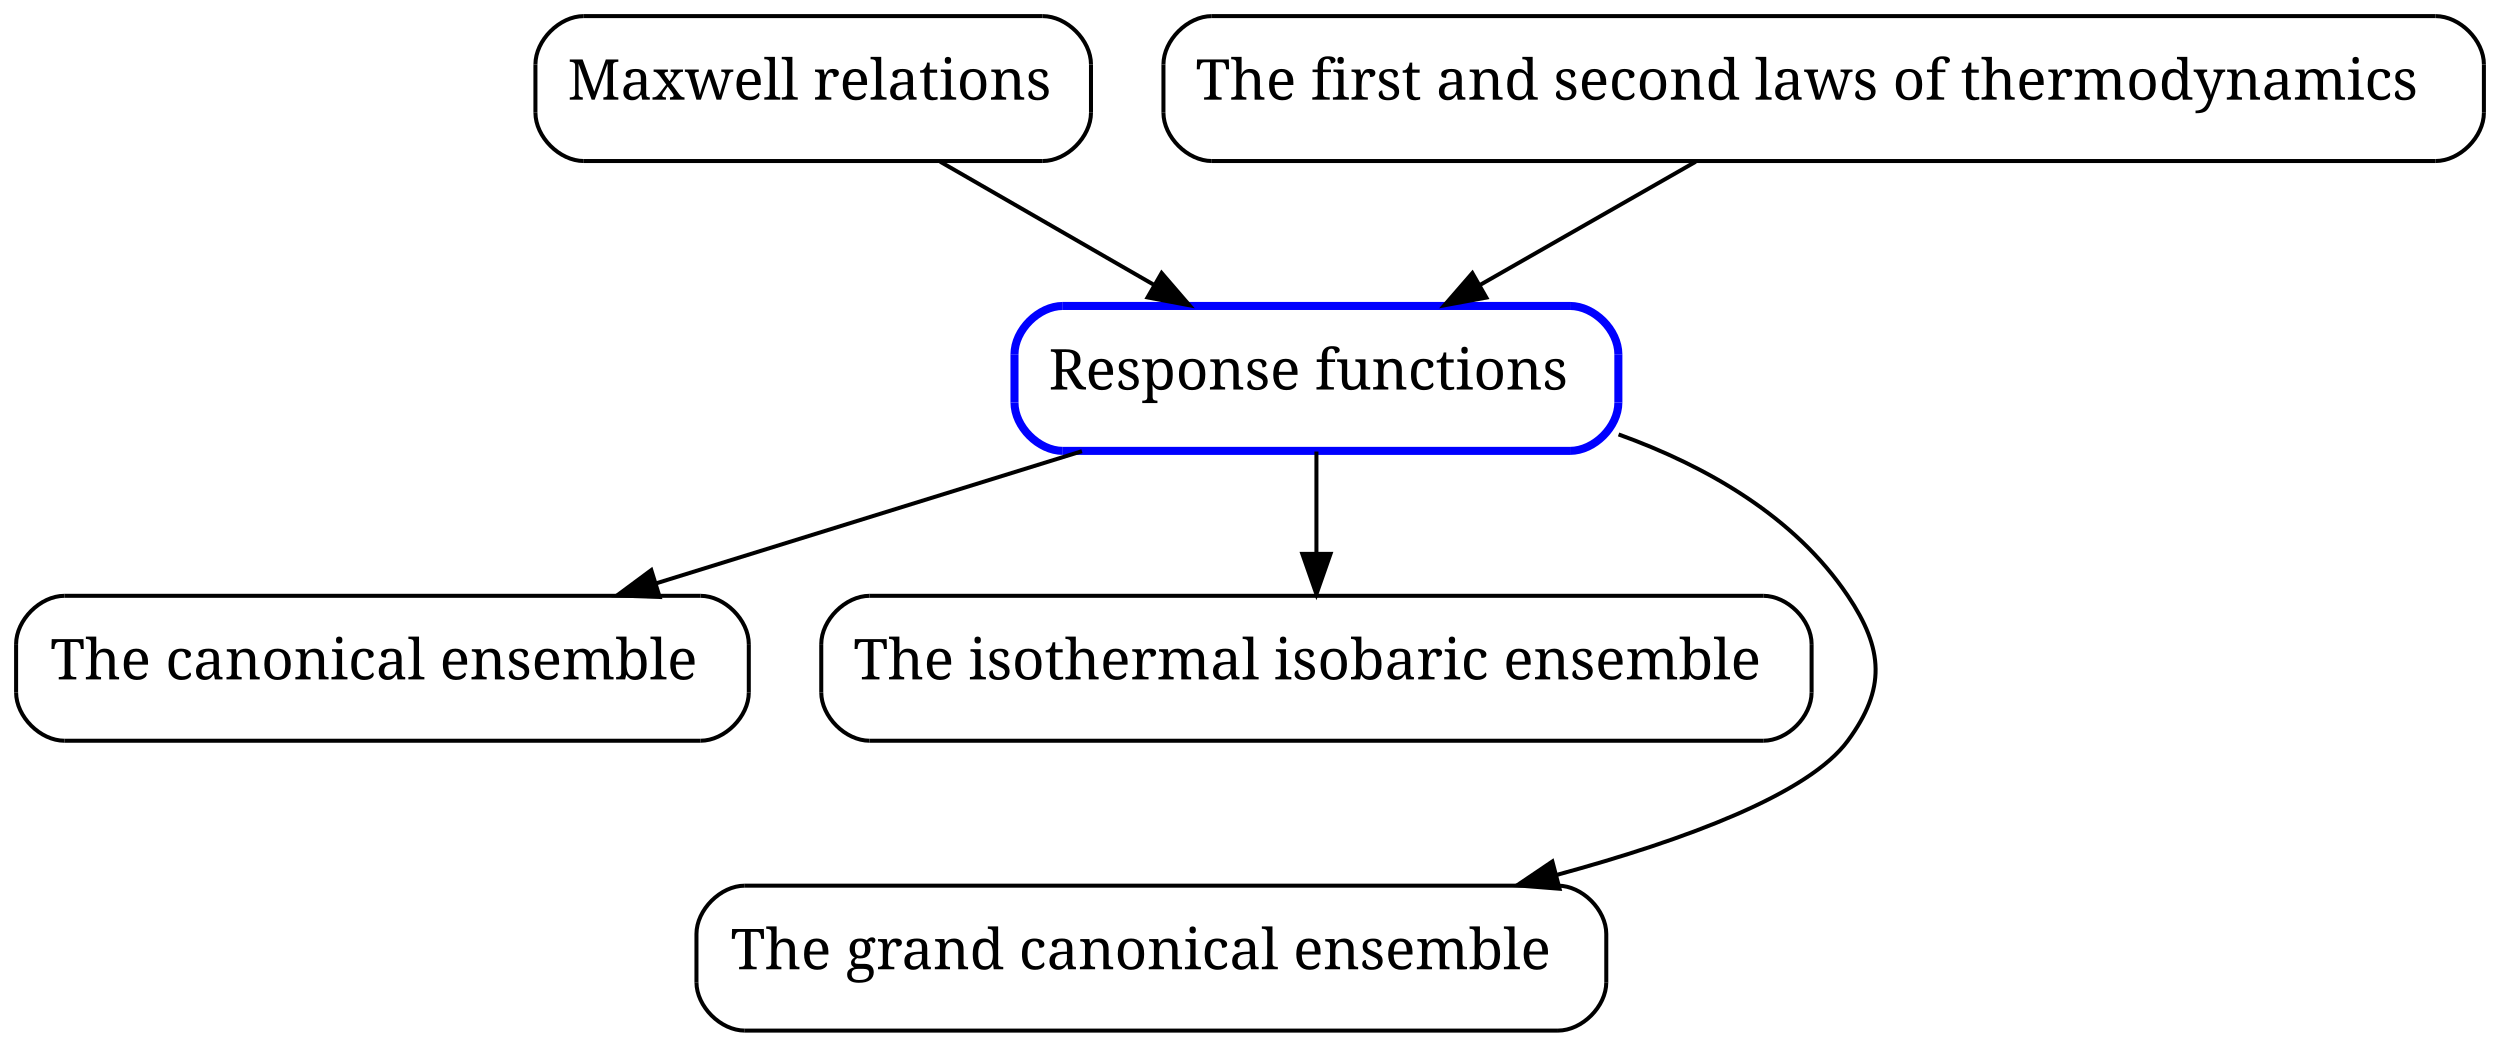
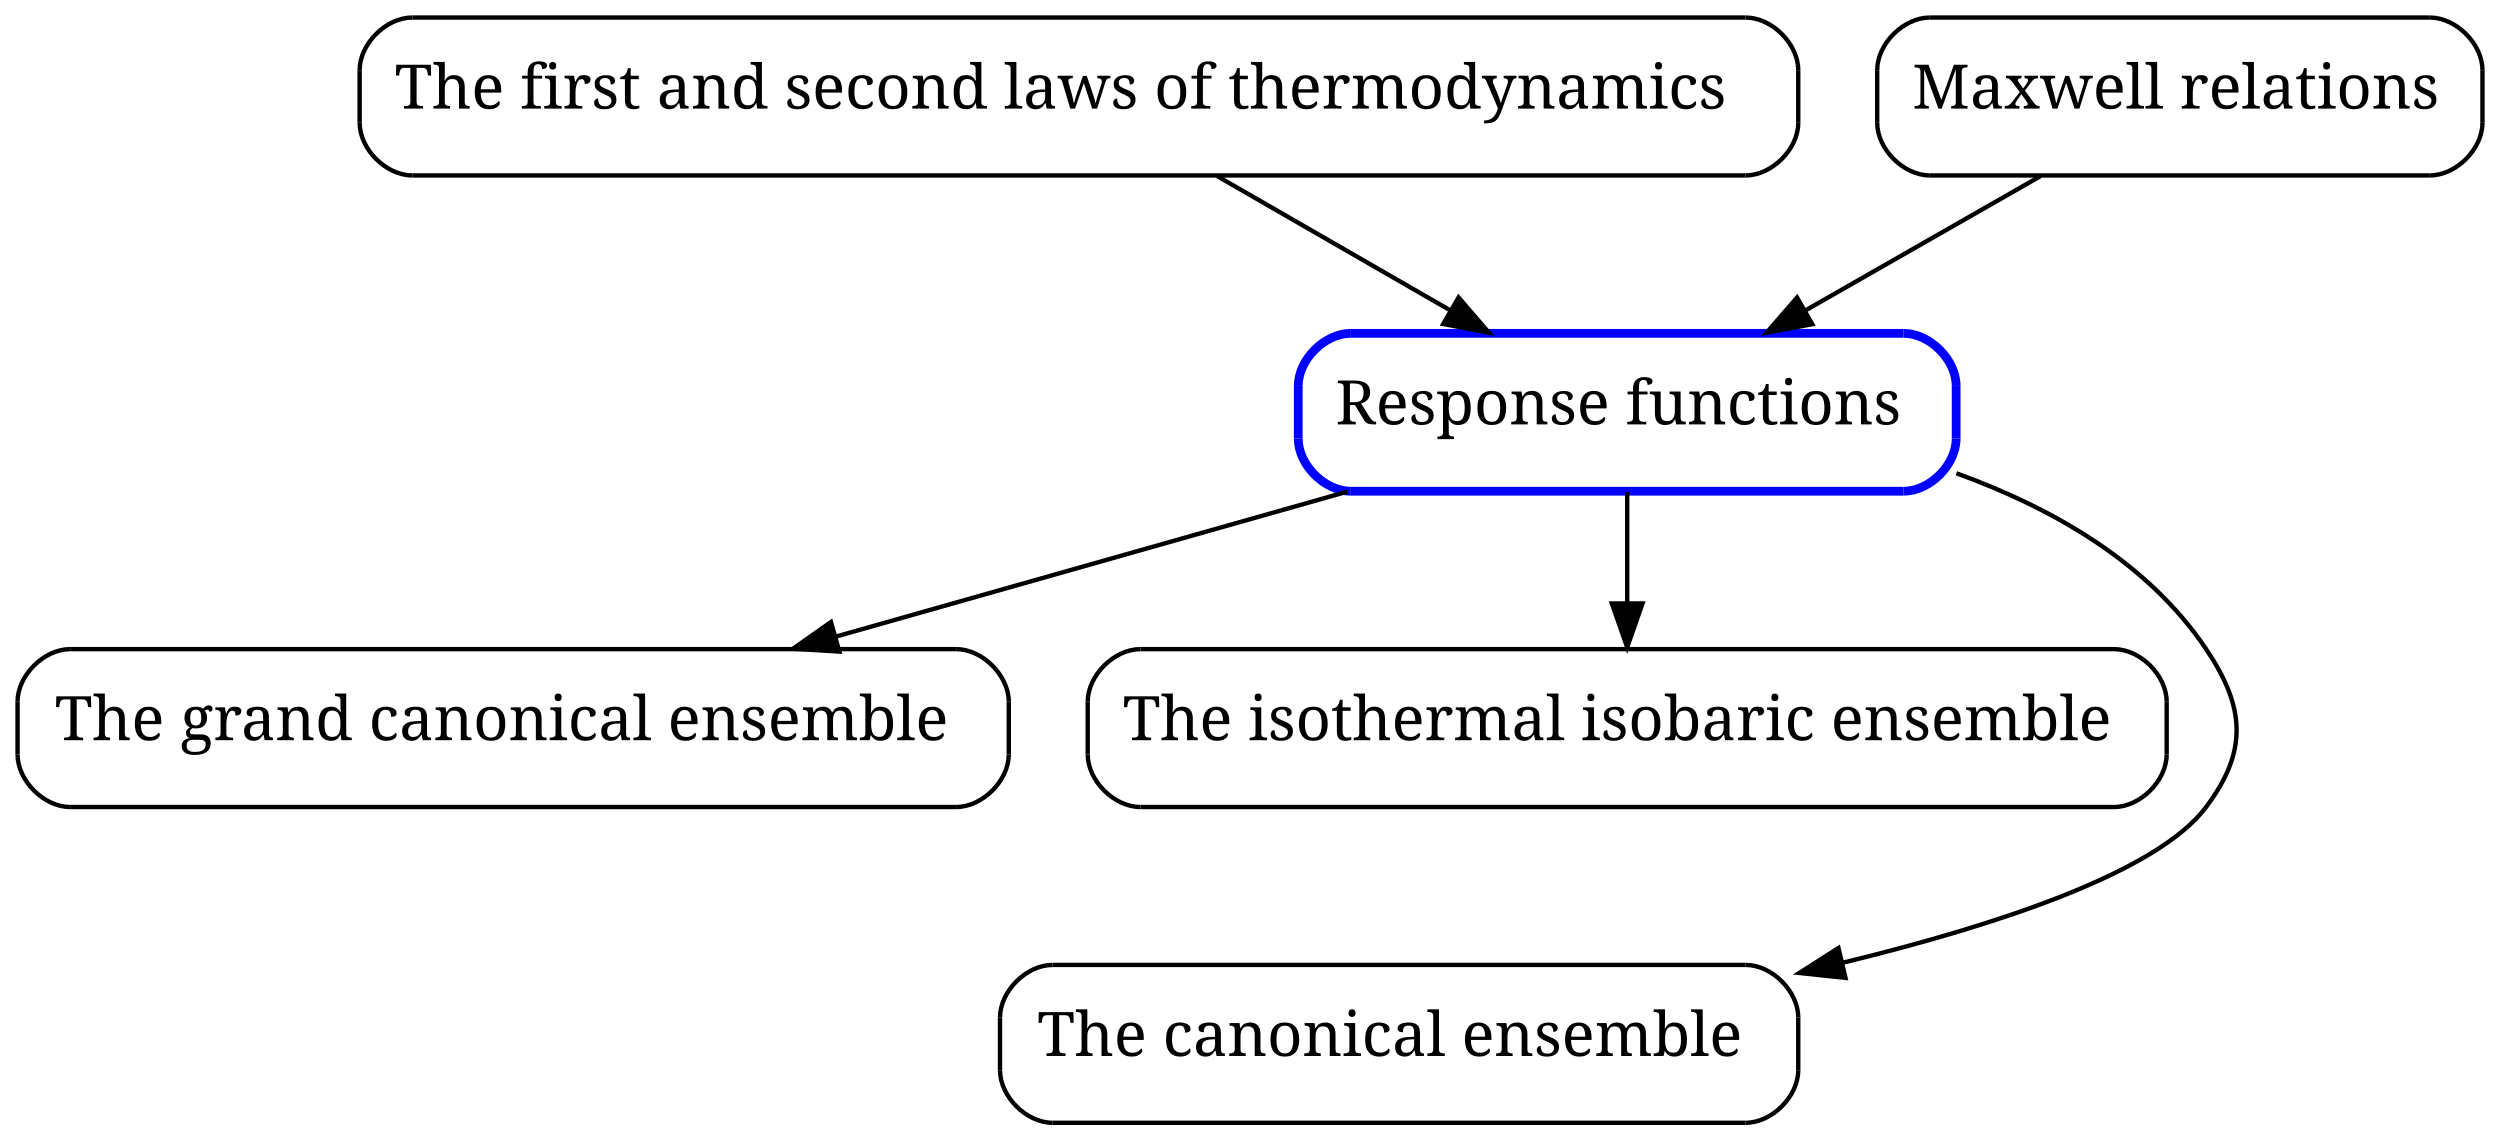
- <svg xmlns="http://www.w3.org/2000/svg" xmlns:xlink="http://www.w3.org/1999/xlink" width="621pt" height="260pt" viewBox="0.00 0.00 621.00 260.00">
+ <svg xmlns="http://www.w3.org/2000/svg" xmlns:xlink="http://www.w3.org/1999/xlink" width="570pt" height="260pt" viewBox="0.00 0.00 570.00 260.00">
  <g id="graph1" class="graph" transform="scale(1 1) rotate(0) translate(4 256)">
    <g id="node1" class="node">
      <a xlink:href="RESPONSE_FUNCTIONS.html" xlink:title="Response functions" target="_top">
-         <polyline fill="none" stroke="blue" stroke-width="2" points="386,-180 260,-180 " />
-         <path fill="none" stroke="blue" stroke-width="2" d="M260,-180C254,-180 248,-174 248,-168" />
-         <polyline fill="none" stroke="blue" stroke-width="2" points="248,-168 248,-156 " />
-         <path fill="none" stroke="blue" stroke-width="2" d="M248,-156C248,-150 254,-144 260,-144" />
-         <polyline fill="none" stroke="blue" stroke-width="2" points="260,-144 386,-144 " />
-         <path fill="none" stroke="blue" stroke-width="2" d="M386,-144C392,-144 398,-150 398,-156" />
-         <polyline fill="none" stroke="blue" stroke-width="2" points="398,-156 398,-168 " />
-         <path fill="none" stroke="blue" stroke-width="2" d="M398,-168C398,-174 392,-180 386,-180" />
-         <text text-anchor="start" x="256.5" y="-159.233" font-family="Times Roman,serif" font-size="14.00">Response functions</text>
+         <polyline fill="none" stroke="blue" stroke-width="2" points="430,-180 304,-180 " />
+         <path fill="none" stroke="blue" stroke-width="2" d="M304,-180C298,-180 292,-174 292,-168" />
+         <polyline fill="none" stroke="blue" stroke-width="2" points="292,-168 292,-156 " />
+         <path fill="none" stroke="blue" stroke-width="2" d="M292,-156C292,-150 298,-144 304,-144" />
+         <polyline fill="none" stroke="blue" stroke-width="2" points="304,-144 430,-144 " />
+         <path fill="none" stroke="blue" stroke-width="2" d="M430,-144C436,-144 442,-150 442,-156" />
+         <polyline fill="none" stroke="blue" stroke-width="2" points="442,-156 442,-168 " />
+         <path fill="none" stroke="blue" stroke-width="2" d="M442,-168C442,-174 436,-180 430,-180" />
+         <text text-anchor="start" x="300.5" y="-159.233" font-family="Times Roman,serif" font-size="14.00">Response functions</text>
      </a>
    </g>
    <g id="node2" class="node">
-       <a xlink:href="CANONICAL_ENSEMBLE.html" xlink:title="The canonical ensemble" target="_top">
-         <polyline fill="none" stroke="black" points="170,-108 12,-108 " />
-         <path fill="none" stroke="black" d="M12,-108C6,-108 5.92119e-14,-102 4.73695e-14,-96" />
-         <polyline fill="none" stroke="black" points="4.73695e-14,-96 2.36848e-14,-84 " />
-         <path fill="none" stroke="black" d="M2.36848e-14,-84C1.18424e-14,-78 6,-72 12,-72" />
-         <polyline fill="none" stroke="black" points="12,-72 170,-72 " />
-         <path fill="none" stroke="black" d="M170,-72C176,-72 182,-78 182,-84" />
-         <polyline fill="none" stroke="black" points="182,-84 182,-96 " />
-         <path fill="none" stroke="black" d="M182,-96C182,-102 176,-108 170,-108" />
-         <text text-anchor="start" x="8.5" y="-87.233" font-family="Times Roman,serif" font-size="14.00">The canonical ensemble</text>
+       <a xlink:href="GRAND_CANONICAL_ENSEMBLE.html" xlink:title="The grand canonical ensemble" target="_top">
+         <polyline fill="none" stroke="black" points="214,-108 12,-108 " />
+         <path fill="none" stroke="black" d="M12,-108C6,-108 7.10543e-14,-102 5.68434e-14,-96" />
+         <polyline fill="none" stroke="black" points="5.68434e-14,-96 2.84217e-14,-84 " />
+         <path fill="none" stroke="black" d="M2.84217e-14,-84C1.42109e-14,-78 6,-72 12,-72" />
+         <polyline fill="none" stroke="black" points="12,-72 214,-72 " />
+         <path fill="none" stroke="black" d="M214,-72C220,-72 226,-78 226,-84" />
+         <polyline fill="none" stroke="black" points="226,-84 226,-96 " />
+         <path fill="none" stroke="black" d="M226,-96C226,-102 220,-108 214,-108" />
+         <text text-anchor="start" x="8.5" y="-87.233" font-family="Times Roman,serif" font-size="14.00">The grand canonical ensemble</text>
      </a>
    </g>
    <g id="edge2" class="edge">
-       <path fill="none" stroke="black" d="M264.756,-143.924C232.627,-133.953 192.561,-121.519 159.002,-111.104" />
-       <polygon fill="black" stroke="black" points="159.856,-107.704 149.268,-108.083 157.781,-114.39 159.856,-107.704" />
+       <path fill="none" stroke="black" d="M303.233,-143.924C267.755,-133.868 223.438,-121.305 186.506,-110.836" />
+       <polygon fill="black" stroke="black" points="187.369,-107.443 176.793,-108.083 185.46,-114.178 187.369,-107.443" />
+     </g>
+     <g id="node4" class="node">
+       <a xlink:href="ISOTHERMAL_ISOBARIC_ENSEMBLE.html" xlink:title="The isothermal isobaric ensemble" target="_top">
+         <polyline fill="none" stroke="black" points="478,-108 256,-108 " />
+         <path fill="none" stroke="black" d="M256,-108C250,-108 244,-102 244,-96" />
+         <polyline fill="none" stroke="black" points="244,-96 244,-84 " />
+         <path fill="none" stroke="black" d="M244,-84C244,-78 250,-72 256,-72" />
+         <polyline fill="none" stroke="black" points="256,-72 478,-72 " />
+         <path fill="none" stroke="black" d="M478,-72C484,-72 490,-78 490,-84" />
+         <polyline fill="none" stroke="black" points="490,-84 490,-96 " />
+         <path fill="none" stroke="black" d="M490,-96C490,-102 484,-108 478,-108" />
+         <text text-anchor="start" x="252" y="-87.233" font-family="Times Roman,serif" font-size="14.00">The isothermal isobaric ensemble</text>
+       </a>
+     </g>
+     <g id="edge4" class="edge">
+       <path fill="none" stroke="black" d="M367,-143.831C367,-136.131 367,-126.974 367,-118.417" />
+       <polygon fill="black" stroke="black" points="370.5,-118.413 367,-108.413 363.5,-118.413 370.5,-118.413" />
+     </g>
+     <g id="node10" class="node">
+       <a xlink:href="CANONICAL_ENSEMBLE.html" xlink:title="The canonical ensemble" target="_top">
+         <polyline fill="none" stroke="black" points="394,-36 236,-36 " />
+         <path fill="none" stroke="black" d="M236,-36C230,-36 224,-30 224,-24" />
+         <polyline fill="none" stroke="black" points="224,-24 224,-12 " />
+         <path fill="none" stroke="black" d="M224,-12C224,-6 230,-1.72951e-14 236,-1.68266e-14" />
+         <polyline fill="none" stroke="black" points="236,-1.68266e-14 394,-4.48969e-15 " />
+         <path fill="none" stroke="black" d="M394,-4.48969e-15C400,-4.0212e-15 406,-6 406,-12" />
+         <polyline fill="none" stroke="black" points="406,-12 406,-24 " />
+         <path fill="none" stroke="black" d="M406,-24C406,-30 400,-36 394,-36" />
+         <text text-anchor="start" x="232.5" y="-15.233" font-family="Times Roman,serif" font-size="14.00">The canonical ensemble</text>
+       </a>
+     </g>
+     <g id="edge10" class="edge">
+       <path fill="none" stroke="black" d="M442.055,-148.088C464.104,-140.132 485.82,-127.632 499,-108 507.918,-94.716 508.589,-84.808 499,-72 488.079,-57.413 452.854,-45.428 416.106,-36.486" />
+       <polygon fill="black" stroke="black" points="416.771,-33.046 406.235,-34.162 415.166,-39.86 416.771,-33.046" />
    </g>
    <g id="node6" class="node">
-       <a xlink:href="ISOTHERMAL_ISOBARIC_ENSEMBLE.html" xlink:title="The isothermal isobaric ensemble" target="_top">
-         <polyline fill="none" stroke="black" points="434,-108 212,-108 " />
-         <path fill="none" stroke="black" d="M212,-108C206,-108 200,-102 200,-96" />
-         <polyline fill="none" stroke="black" points="200,-96 200,-84 " />
-         <path fill="none" stroke="black" d="M200,-84C200,-78 206,-72 212,-72" />
-         <polyline fill="none" stroke="black" points="212,-72 434,-72 " />
-         <path fill="none" stroke="black" d="M434,-72C440,-72 446,-78 446,-84" />
-         <polyline fill="none" stroke="black" points="446,-84 446,-96 " />
-         <path fill="none" stroke="black" d="M446,-96C446,-102 440,-108 434,-108" />
-         <text text-anchor="start" x="208" y="-87.233" font-family="Times Roman,serif" font-size="14.00">The isothermal isobaric ensemble</text>
+       <a xlink:href="LAWS_OF_THERMODYNAMICS.html" xlink:title="The first and second laws of thermodynamics" target="_top">
+         <polyline fill="none" stroke="black" points="394,-252 90,-252 " />
+         <path fill="none" stroke="black" d="M90,-252C84,-252 78,-246 78,-240" />
+         <polyline fill="none" stroke="black" points="78,-240 78,-228 " />
+         <path fill="none" stroke="black" d="M78,-228C78,-222 84,-216 90,-216" />
+         <polyline fill="none" stroke="black" points="90,-216 394,-216 " />
+         <path fill="none" stroke="black" d="M394,-216C400,-216 406,-222 406,-228" />
+         <polyline fill="none" stroke="black" points="406,-228 406,-240 " />
+         <path fill="none" stroke="black" d="M406,-240C406,-246 400,-252 394,-252" />
+         <text text-anchor="start" x="86" y="-231.233" font-family="Times Roman,serif" font-size="14.00">The first and second laws of thermodynamics</text>
      </a>
    </g>
    <g id="edge6" class="edge">
-       <path fill="none" stroke="black" d="M323,-143.831C323,-136.131 323,-126.974 323,-118.417" />
-       <polygon fill="black" stroke="black" points="326.5,-118.413 323,-108.413 319.5,-118.413 326.5,-118.413" />
+       <path fill="none" stroke="black" d="M273.543,-215.831C289.679,-206.537 309.499,-195.121 326.727,-185.197" />
+       <polygon fill="black" stroke="black" points="328.549,-188.187 335.467,-180.163 325.055,-182.121 328.549,-188.187" />
    </g>
    <g id="node8" class="node">
-       <a xlink:href="GRAND_CANONICAL_ENSEMBLE.html" xlink:title="The grand canonical ensemble" target="_top">
-         <polyline fill="none" stroke="black" points="383,-36 181,-36 " />
-         <path fill="none" stroke="black" d="M181,-36C175,-36 169,-30 169,-24" />
-         <polyline fill="none" stroke="black" points="169,-24 169,-12 " />
-         <path fill="none" stroke="black" d="M169,-12C169,-6 175,-1.73863e-14 181,-1.7009e-14" />
-         <polyline fill="none" stroke="black" points="181,-1.7009e-14 383,-4.30727e-15 " />
-         <path fill="none" stroke="black" d="M383,-4.30727e-15C389,-3.92999e-15 395,-6 395,-12" />
-         <polyline fill="none" stroke="black" points="395,-12 395,-24 " />
-         <path fill="none" stroke="black" d="M395,-24C395,-30 389,-36 383,-36" />
-         <text text-anchor="start" x="177.5" y="-15.233" font-family="Times Roman,serif" font-size="14.00">The grand canonical ensemble</text>
+       <a xlink:href="MAXWELL_RELATIONS.html" xlink:title="Maxwell relations" target="_top">
+         <polyline fill="none" stroke="black" points="550,-252 436,-252 " />
+         <path fill="none" stroke="black" d="M436,-252C430,-252 424,-246 424,-240" />
+         <polyline fill="none" stroke="black" points="424,-240 424,-228 " />
+         <path fill="none" stroke="black" d="M424,-228C424,-222 430,-216 436,-216" />
+         <polyline fill="none" stroke="black" points="436,-216 550,-216 " />
+         <path fill="none" stroke="black" d="M550,-216C556,-216 562,-222 562,-228" />
+         <polyline fill="none" stroke="black" points="562,-228 562,-240 " />
+         <path fill="none" stroke="black" d="M562,-240C562,-246 556,-252 550,-252" />
+         <text text-anchor="start" x="432" y="-231.233" font-family="Times Roman,serif" font-size="14.00">Maxwell relations</text>
      </a>
    </g>
    <g id="edge8" class="edge">
-       <path fill="none" stroke="black" d="M398.055,-148.088C420.104,-140.132 441.82,-127.632 455,-108 463.918,-94.716 464.48,-84.889 455,-72 445.329,-58.85 415.079,-47.489 382.519,-38.627" />
-       <polygon fill="black" stroke="black" points="383.389,-35.237 372.827,-36.076 381.607,-42.006 383.389,-35.237" />
-     </g>
-     <g id="node4" class="node">
-       <a xlink:href="MAXWELL_RELATIONS.html" xlink:title="Maxwell relations" target="_top">
-         <polyline fill="none" stroke="black" points="255,-252 141,-252 " />
-         <path fill="none" stroke="black" d="M141,-252C135,-252 129,-246 129,-240" />
-         <polyline fill="none" stroke="black" points="129,-240 129,-228 " />
-         <path fill="none" stroke="black" d="M129,-228C129,-222 135,-216 141,-216" />
-         <polyline fill="none" stroke="black" points="141,-216 255,-216 " />
-         <path fill="none" stroke="black" d="M255,-216C261,-216 267,-222 267,-228" />
-         <polyline fill="none" stroke="black" points="267,-228 267,-240 " />
-         <path fill="none" stroke="black" d="M267,-240C267,-246 261,-252 255,-252" />
-         <text text-anchor="start" x="137" y="-231.233" font-family="Times Roman,serif" font-size="14.00">Maxwell relations</text>
-       </a>
-     </g>
-     <g id="edge4" class="edge">
-       <path fill="none" stroke="black" d="M229.543,-215.831C245.679,-206.537 265.499,-195.121 282.727,-185.197" />
-       <polygon fill="black" stroke="black" points="284.549,-188.187 291.467,-180.163 281.055,-182.121 284.549,-188.187" />
-     </g>
-     <g id="node11" class="node">
-       <a xlink:href="LAWS_OF_THERMODYNAMICS.html" xlink:title="The first and second laws of thermodynamics" target="_top">
-         <polyline fill="none" stroke="black" points="601,-252 297,-252 " />
-         <path fill="none" stroke="black" d="M297,-252C291,-252 285,-246 285,-240" />
-         <polyline fill="none" stroke="black" points="285,-240 285,-228 " />
-         <path fill="none" stroke="black" d="M285,-228C285,-222 291,-216 297,-216" />
-         <polyline fill="none" stroke="black" points="297,-216 601,-216 " />
-         <path fill="none" stroke="black" d="M601,-216C607,-216 613,-222 613,-228" />
-         <polyline fill="none" stroke="black" points="613,-228 613,-240 " />
-         <path fill="none" stroke="black" d="M613,-240C613,-246 607,-252 601,-252" />
-         <text text-anchor="start" x="293" y="-231.233" font-family="Times Roman,serif" font-size="14.00">The first and second laws of thermodynamics</text>
-       </a>
-     </g>
-     <g id="edge12" class="edge">
-       <path fill="none" stroke="black" d="M417.205,-215.831C400.939,-206.537 380.961,-195.121 363.595,-185.197" />
-       <polygon fill="black" stroke="black" points="365.204,-182.085 354.785,-180.163 361.731,-188.163 365.204,-182.085" />
+       <path fill="none" stroke="black" d="M461.205,-215.831C444.939,-206.537 424.961,-195.121 407.595,-185.197" />
+       <polygon fill="black" stroke="black" points="409.204,-182.085 398.785,-180.163 405.731,-188.163 409.204,-182.085" />
    </g>
  </g>
</svg>
